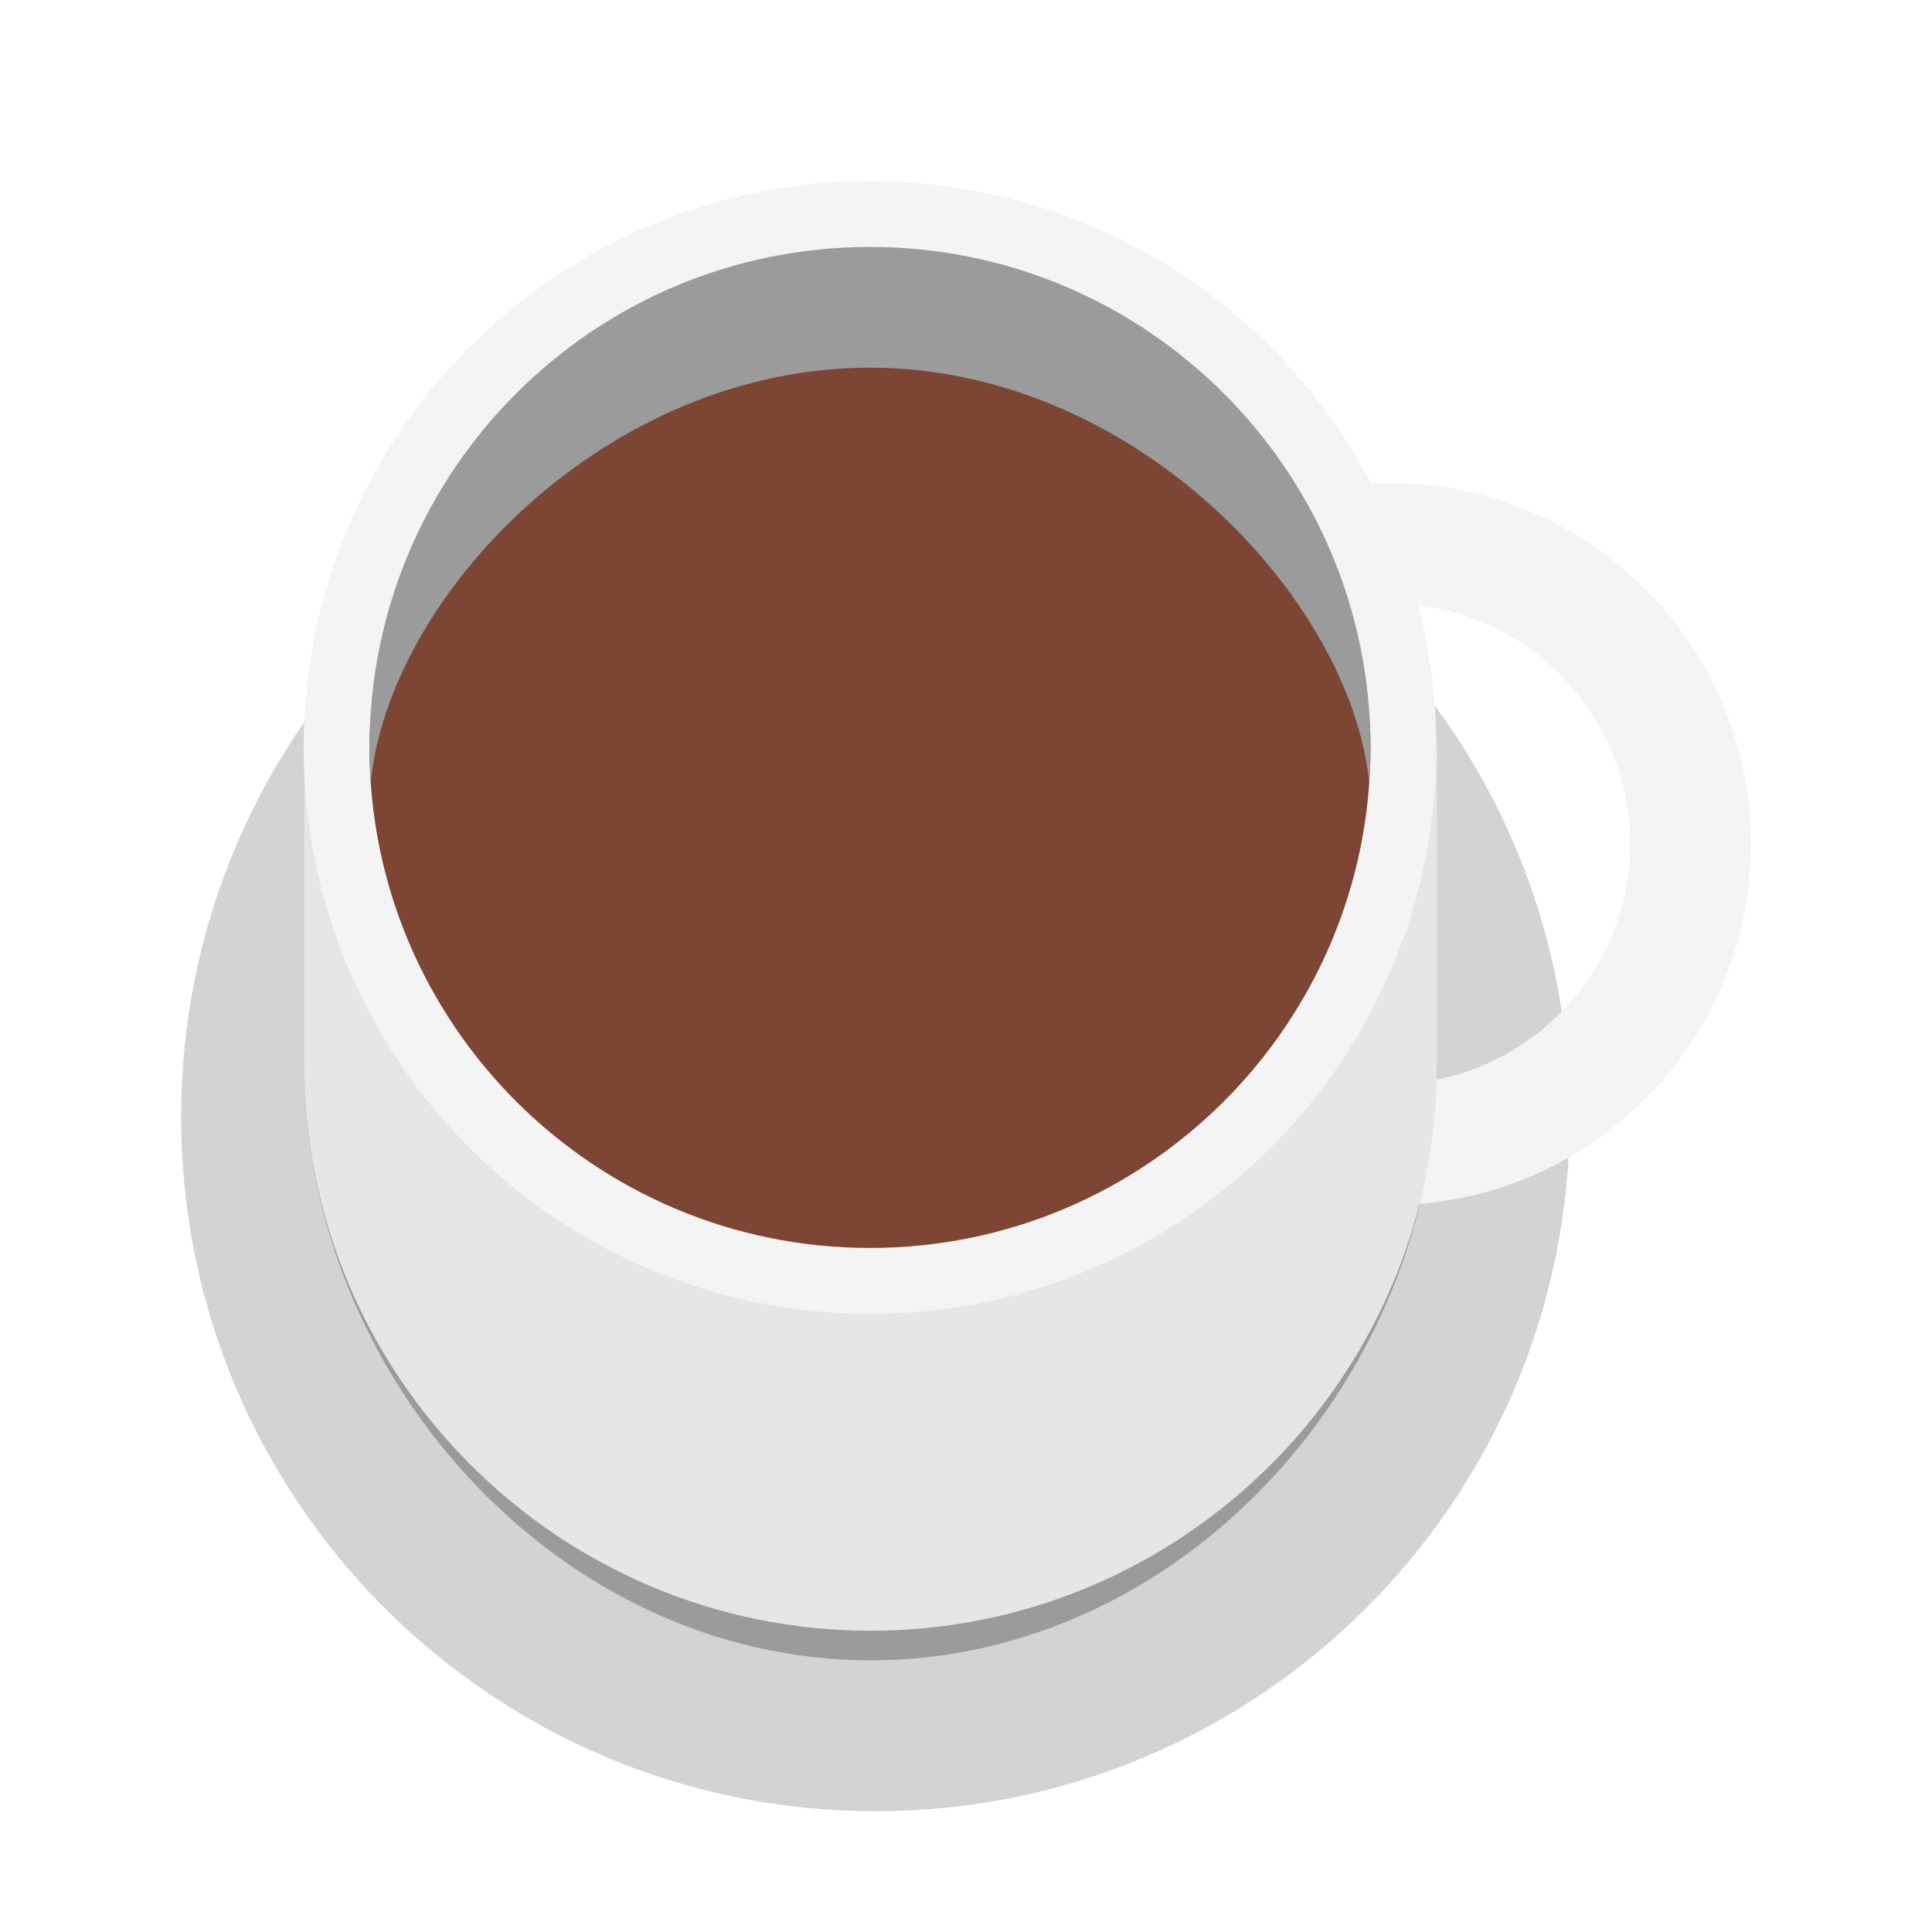
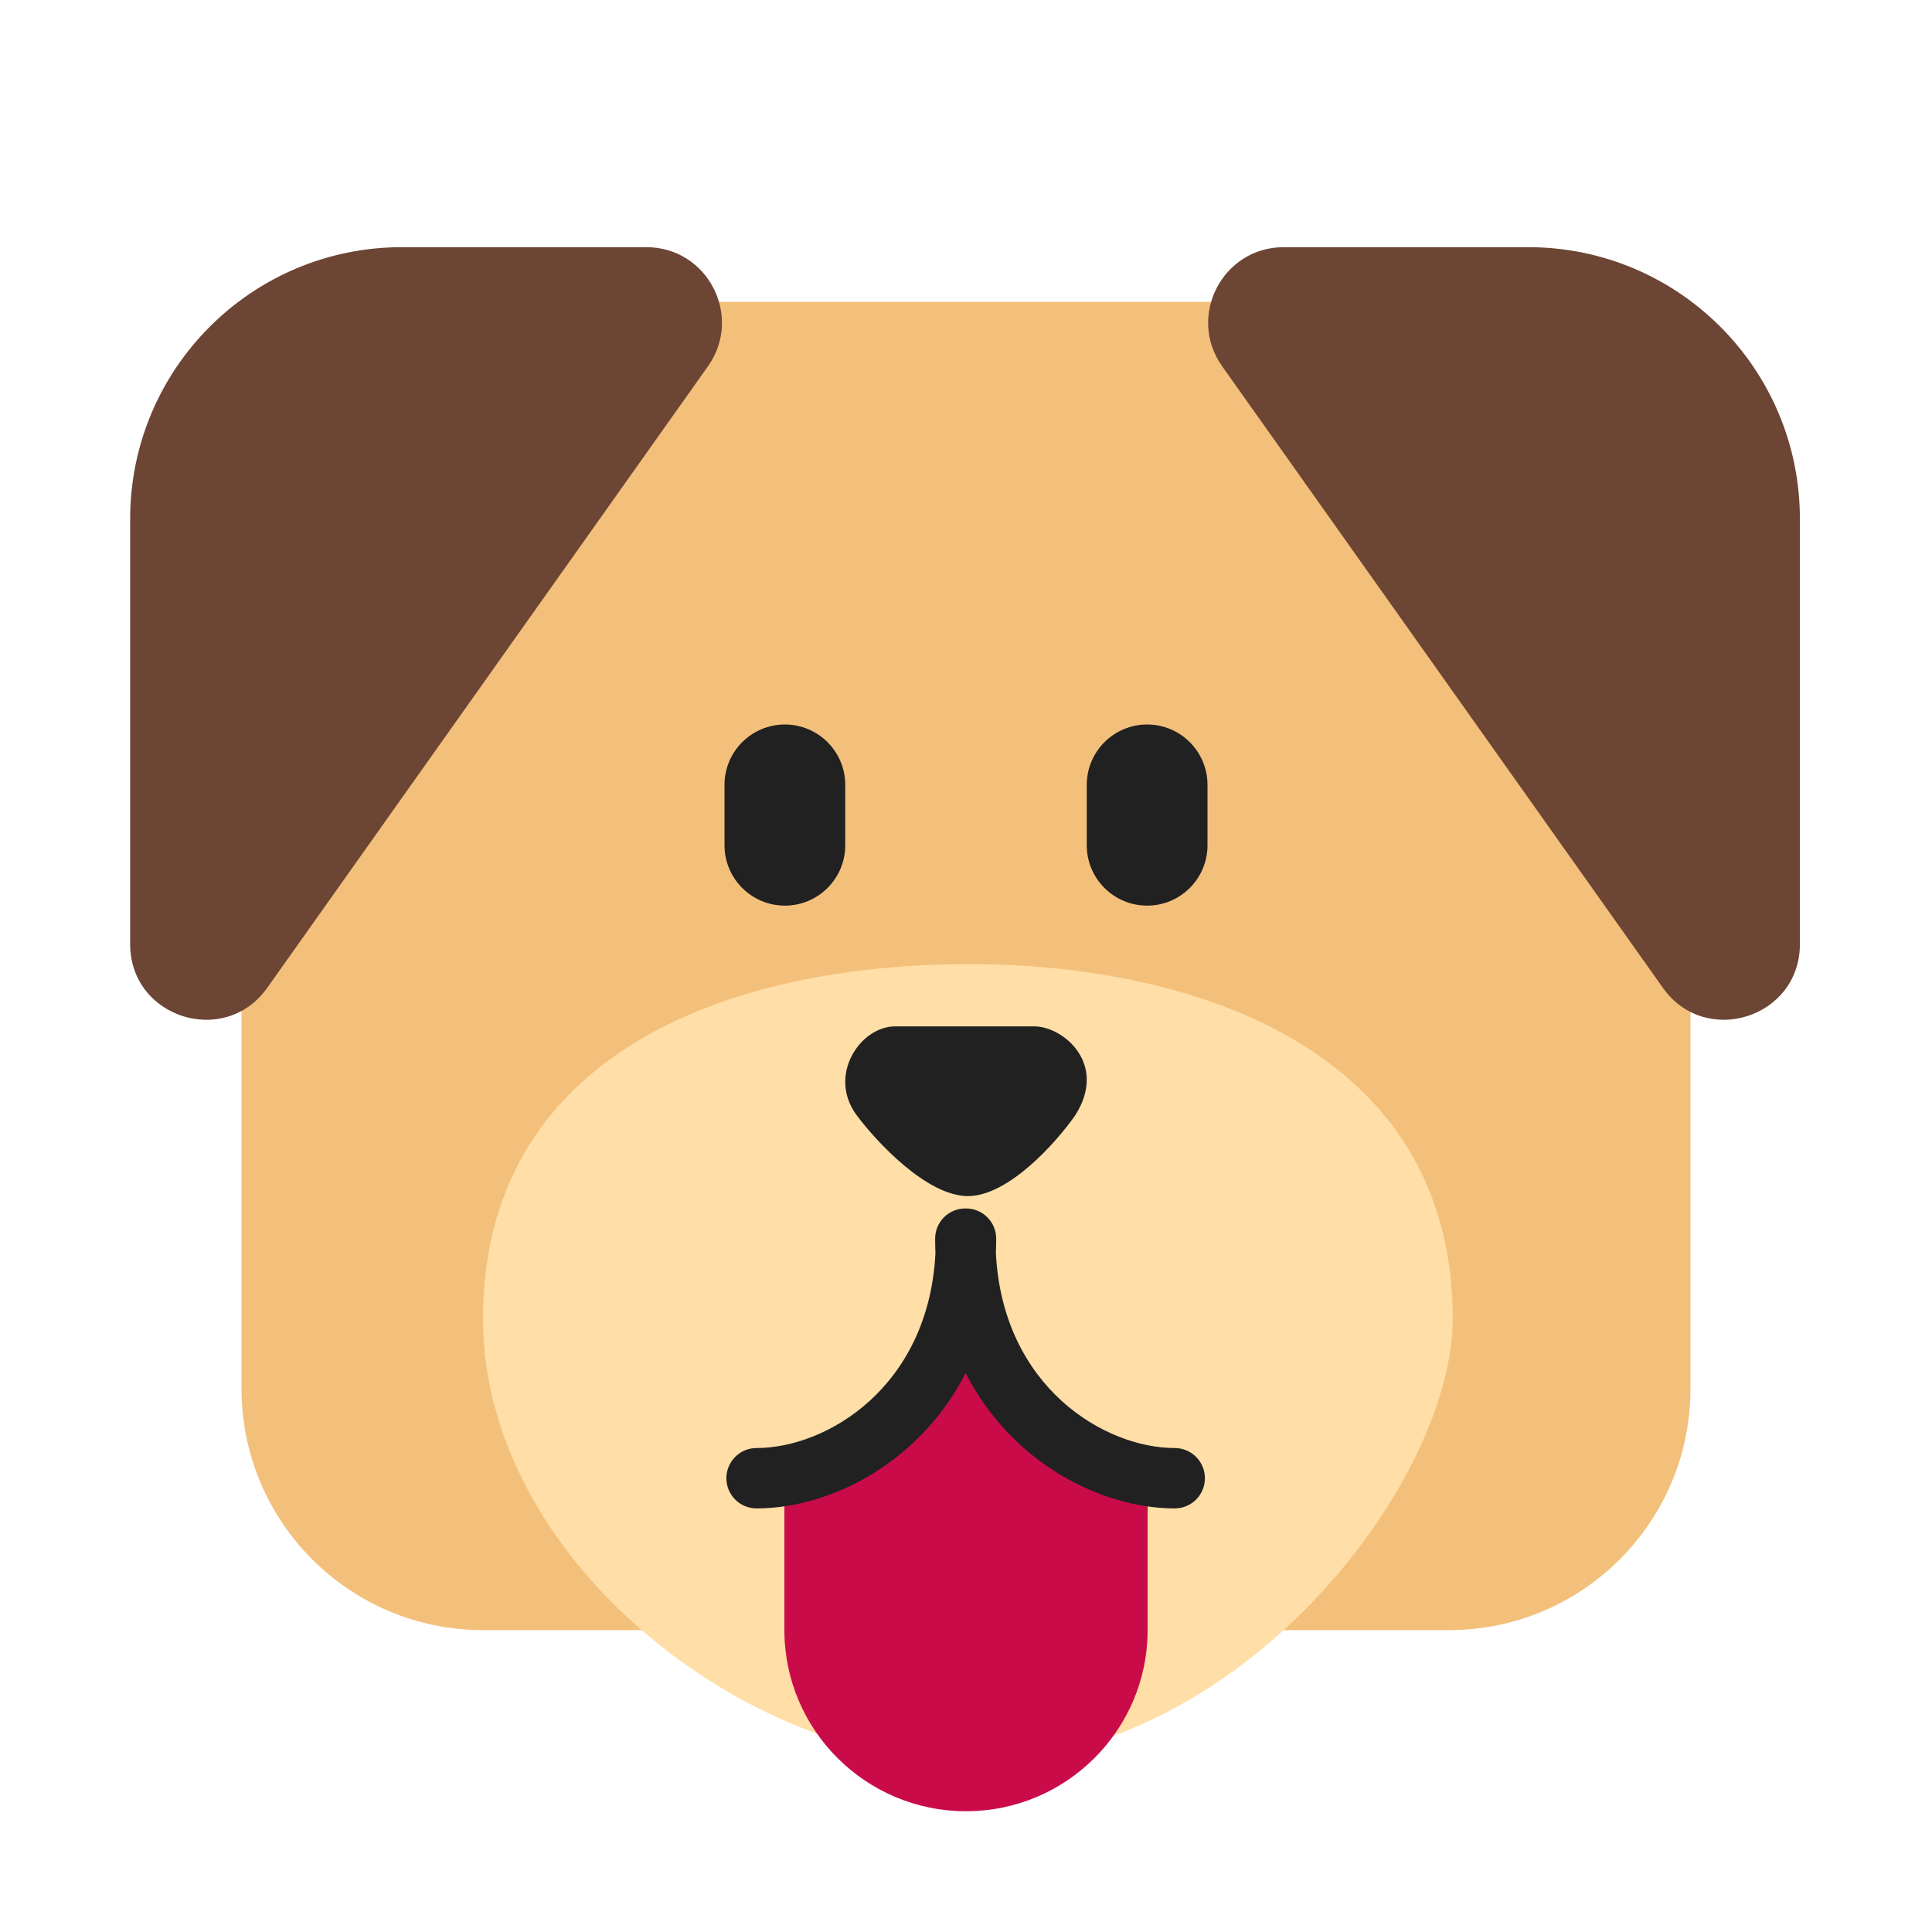
<svg xmlns="http://www.w3.org/2000/svg" width="32" height="32" viewBox="0 0 32 32" fill="none">
-   <path d="M14.5 30C20.851 30 26 24.851 26 18.5C26 12.149 20.851 7 14.5 7C8.149 7 3 12.149 3 18.5C3 24.851 8.149 30 14.5 30Z" fill="#D3D3D3" />
-   <path d="M14.42 27.5C9.25 27.5 5.04 22.8 5.04 17.63H23.8C23.8 22.8 19.59 27.5 14.42 27.5Z" fill="#9B9B9B" />
-   <path d="M21.4 12.38C19.68 10.46 17.19 9.25 14.42 9.25C11.65 9.25 9.15 10.46 7.43 12.38H5.04V17.63C5.04 22.8 9.25 27.01 14.42 27.01C18.798 27.01 22.488 23.991 23.515 19.927L24.574 18.887C24.574 18.887 23.787 18.235 23.796 17.891C23.799 17.804 23.8 17.717 23.8 17.63V12.38H21.4Z" fill="#E6E6E6" />
-   <path d="M23.79 12.38C23.79 17.56 19.59 21.76 14.41 21.76C9.23 21.76 5.03 17.56 5.03 12.38C5.03 7.2 9.23 3 14.41 3C18.012 3 21.139 5.03 22.711 8.008C22.813 8.003 22.916 8 23.02 8C26.32 8 29 10.68 29 13.98C29 17.114 26.582 19.689 23.512 19.94C23.68 19.279 23.778 18.591 23.797 17.884C25.618 17.52 27 15.904 27 13.98C27 11.949 25.469 10.262 23.493 10.028C23.687 10.78 23.79 11.568 23.79 12.38Z" fill="#F4F4F4" />
-   <path d="M14.41 20.67C18.988 20.67 22.7 16.958 22.7 12.38C22.7 7.802 17.665 5.09 14.41 5.09C11.624 5.09 6.12 7.802 6.12 12.38C6.12 16.958 9.832 20.67 14.41 20.67Z" fill="#7D4533" />
-   <path d="M6.14 12.966C6.441 9.867 10.029 6.09 14.41 6.09C18.79 6.09 22.377 9.917 22.679 12.97C22.693 12.775 22.7 12.578 22.7 12.38C22.7 7.802 18.988 4.09 14.41 4.09C9.832 4.09 6.12 7.802 6.12 12.38C6.12 12.577 6.127 12.773 6.14 12.966Z" fill="#9B9B9B" />
+   <path d="M4 9C4 6.791 5.791 5 8 5H24C26.209 5 28 6.791 28 9V23C28 25.209 26.209 27 24 27H8C5.791 27 4 25.209 4 23V9Z" fill="#F3C07B" />
+   <path d="M24.062 21.844C24.062 17.369 19.75 15.969 16.062 15.969C11.938 15.969 8 17.531 8 21.844C8 25.794 12.312 29.188 16.062 29.188C20.562 29.188 24.062 24.531 24.062 21.844Z" fill="#FFDEA7" />
+   <path d="M12.992 24.656L16 22.406L19.008 24.656V27C19.008 28.657 17.657 30 16 30C14.343 30 12.992 28.657 12.992 27V24.656Z" fill="#CA0B4A" />
+   <path d="M11.726 6.067L4.426 16.362C3.721 17.355 2.156 16.857 2.156 15.639V8.594C2.156 6.108 4.171 4.094 6.656 4.094H10.706C11.721 4.094 12.313 5.239 11.726 6.067Z" fill="#6D4534" />
+   <path d="M20.243 6.067L27.543 16.362C28.247 17.355 29.812 16.857 29.812 15.639V8.594C29.812 6.108 27.798 4.094 25.312 4.094H21.262C20.248 4.094 19.656 5.239 20.243 6.067Z" fill="#6D4534" />
+   <path d="M12 13C12 12.448 12.448 12 13 12C13.552 12 14 12.448 14 13V14C14 14.552 13.552 15 13 15C12.448 15 12 14.552 12 14V13Z" fill="#212121" />
+   <path d="M18 13C18 12.448 18.448 12 19 12C19.552 12 20 12.448 20 13V14C20 14.552 19.552 15 19 15C18.448 15 18 14.552 18 14V13Z" fill="#212121" />
+   <path d="M17.145 17H14.828C14.244 17 13.701 17.816 14.19 18.473C14.522 18.919 15.356 19.811 16.031 19.811C16.706 19.811 17.498 18.919 17.809 18.473C18.348 17.629 17.624 17.012 17.145 17Z" fill="#212121" />
+   <path d="M16.5 20.516C16.5 20.239 16.276 20.016 16 20.016L15.994 20.016L15.989 20.016C15.712 20.016 15.489 20.239 15.489 20.516C15.489 20.598 15.49 20.68 15.494 20.76C15.378 22.98 13.688 23.984 12.531 23.984C12.255 23.984 12.031 24.208 12.031 24.484C12.031 24.761 12.255 24.984 12.531 24.984C13.742 24.984 15.23 24.238 15.994 22.742C16.758 24.238 18.247 24.984 19.457 24.984C19.733 24.984 19.957 24.761 19.957 24.484C19.957 24.208 19.733 23.984 19.457 23.984C18.301 23.984 16.611 22.98 16.495 20.76C16.498 20.68 16.5 20.598 16.5 20.516Z" fill="#212121" />
</svg>
